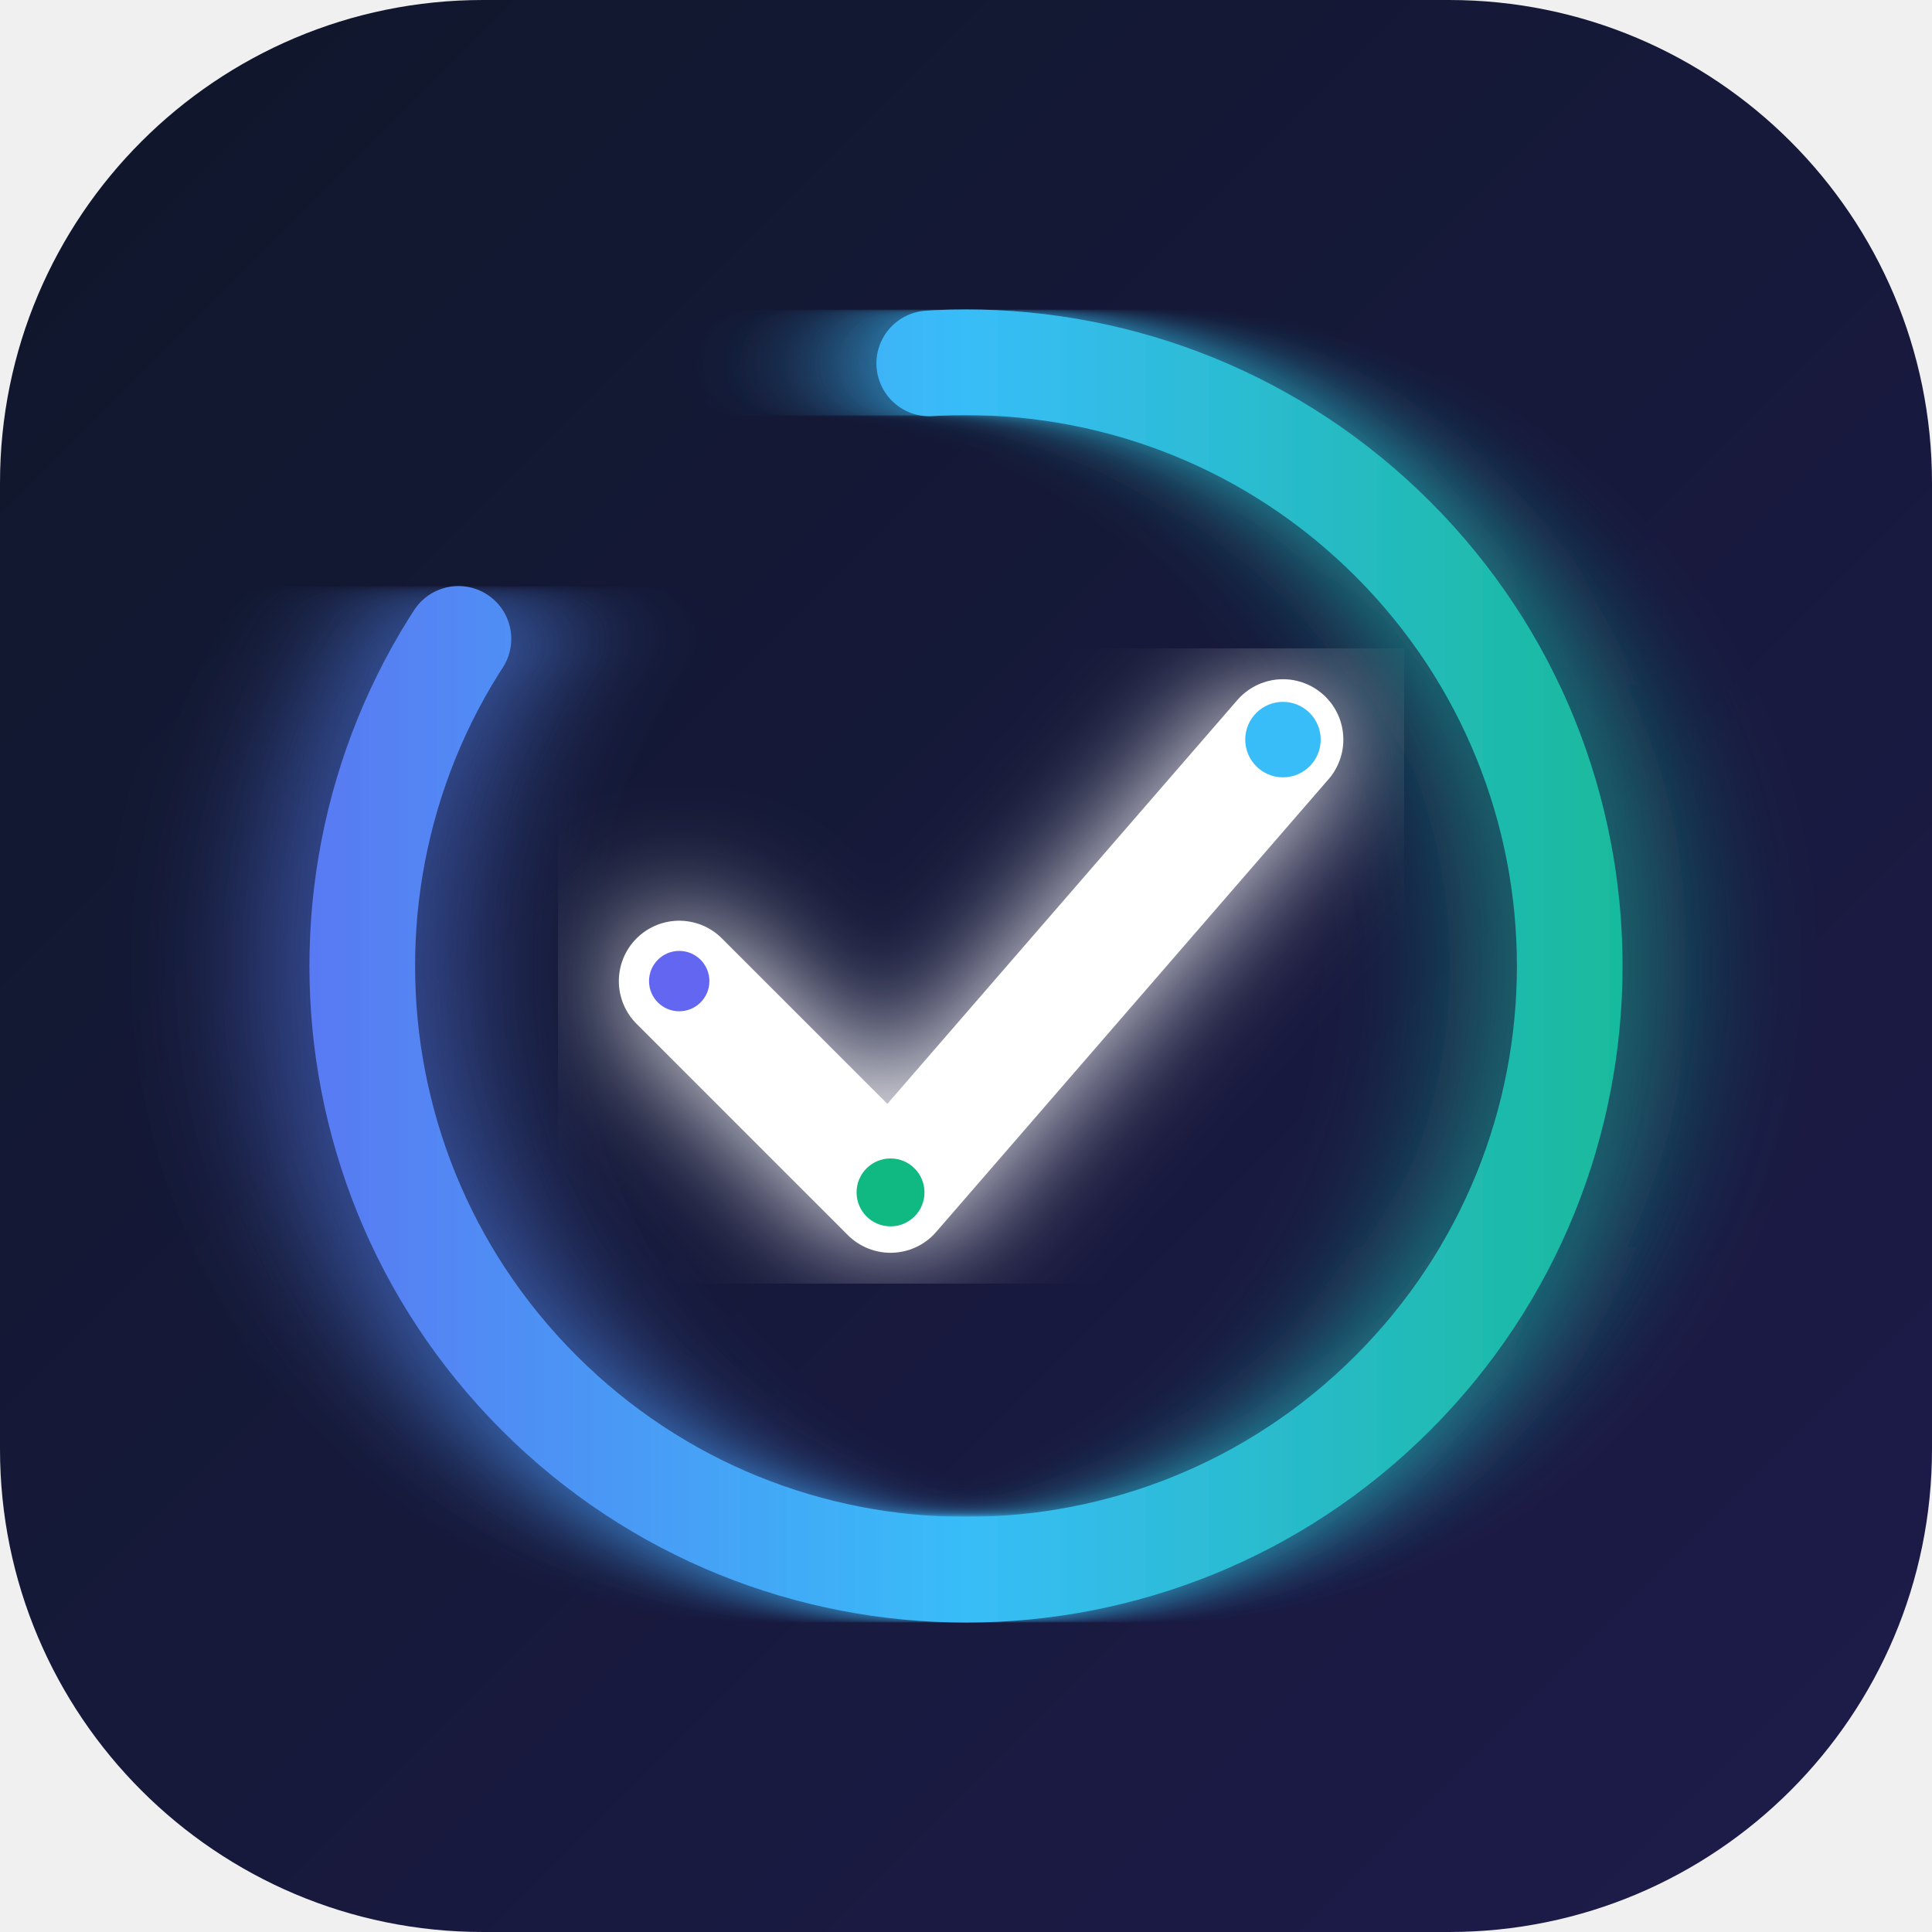
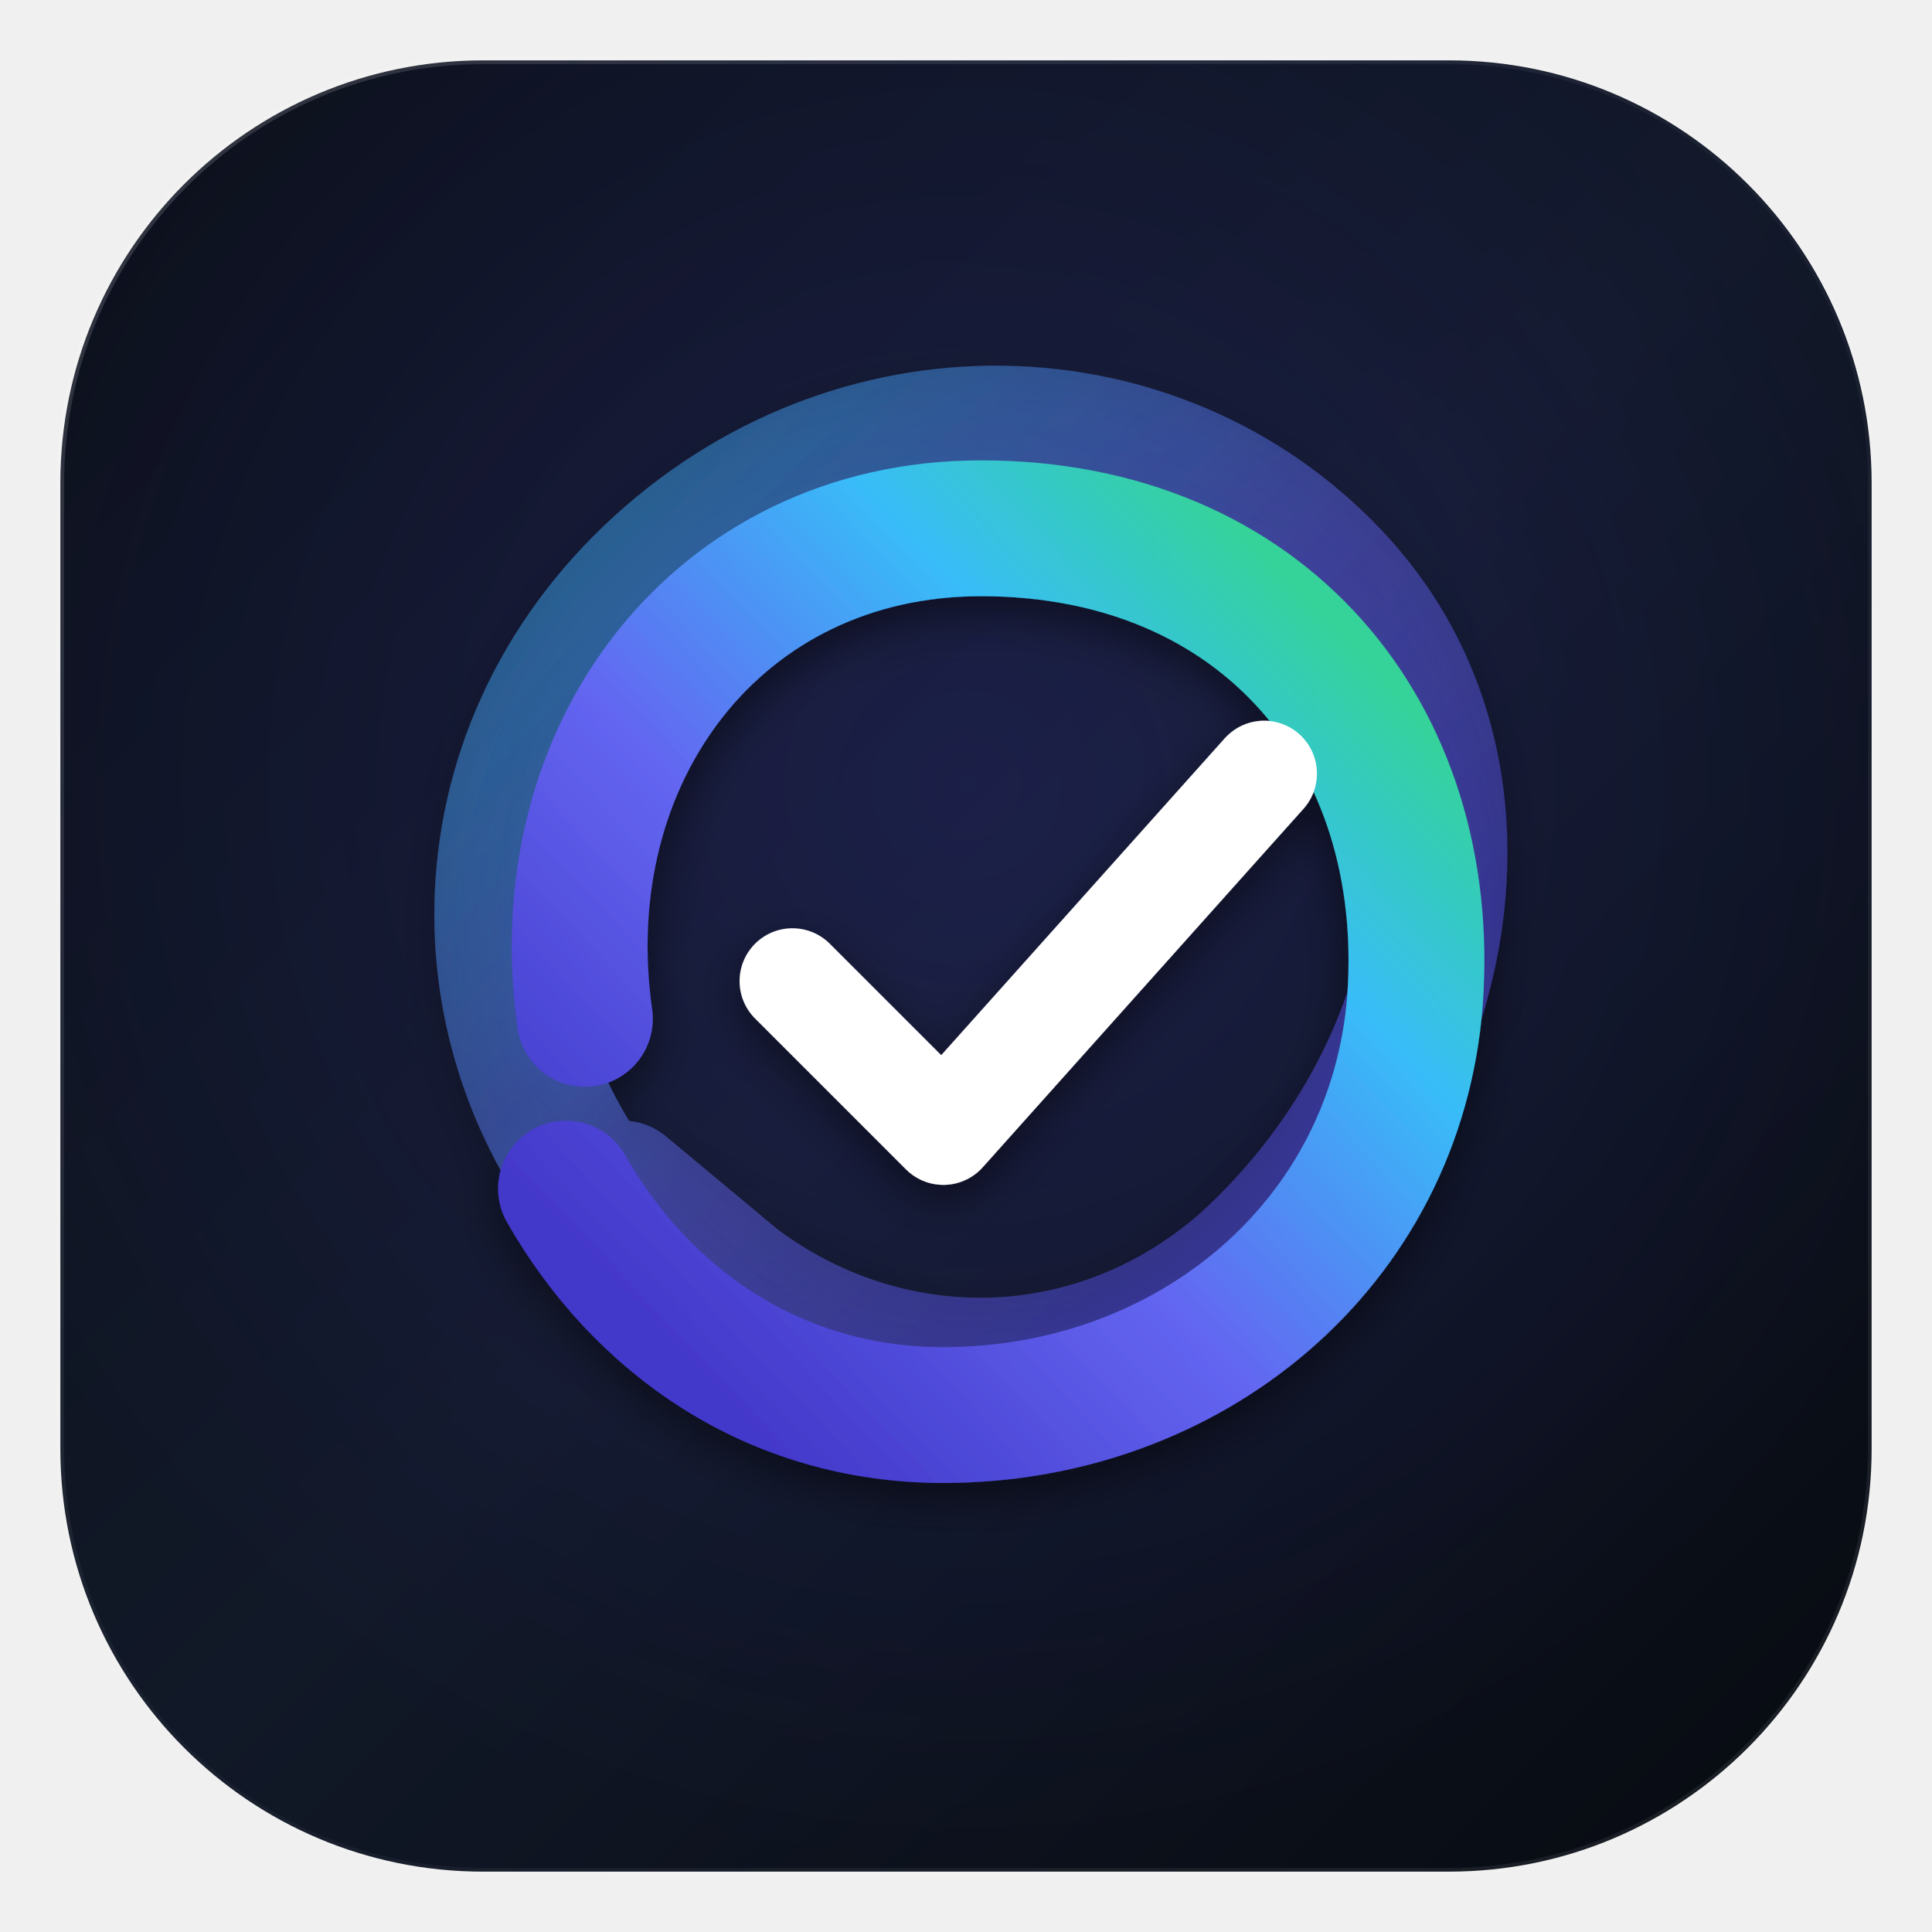
<svg xmlns="http://www.w3.org/2000/svg" viewBox="0 0 512 512" width="100%" height="100%">
  <defs>
-     <linearGradient id="bgGrad" x1="0%" y1="0%" x2="100%" y2="100%">
-       <stop offset="0%" stop-color="#0F172A" />
-       <stop offset="100%" stop-color="#1E1B4B" />
+     <linearGradient id="canvasGrad" x1="0%" y1="0%" x2="100%" y2="100%">
+       <stop offset="0%" stop-color="#0B0F19" />
+       <stop offset="50%" stop-color="#111827" />
+       <stop offset="100%" stop-color="#070A10" />
    </linearGradient>
-     <linearGradient id="glowGrad" x1="0%" y1="0%" x2="100%" y2="100%">
-       <stop offset="0%" stop-color="#6366F1" />
-       <stop offset="50%" stop-color="#38BDF8" />
-       <stop offset="100%" stop-color="#10B981" />
+     <radialGradient id="subtleGlow" cx="50%" cy="40%" r="60%">
+       <stop offset="0%" stop-color="#4F46E5" stop-opacity="0.18" />
+       <stop offset="100%" stop-color="#4F46E5" stop-opacity="0" />
+     </radialGradient>
+     <linearGradient id="ribbonFlow" x1="10%" y1="90%" x2="90%" y2="10%">
+       <stop offset="0%" stop-color="#4338CA" />
+       <stop offset="40%" stop-color="#6366F1" />
+       <stop offset="75%" stop-color="#38BDF8" />
+       <stop offset="100%" stop-color="#34D399" />
    </linearGradient>
-     <filter id="glow" x="-20%" y="-20%" width="140%" height="140%">
-       <feGaussianBlur stdDeviation="16" result="blur" />
-       <feComposite in="SourceGraphic" in2="blur" operator="over" />
+     <linearGradient id="innerLoop" x1="0%" y1="0%" x2="100%" y2="100%">
+       <stop offset="0%" stop-color="#38BDF8" />
+       <stop offset="50%" stop-color="#6366F1" />
+       <stop offset="100%" stop-color="#4F46E5" />
+     </linearGradient>
+     <filter id="markShadow" x="-20%" y="-20%" width="140%" height="140%">
+       <feDropShadow dx="0" dy="16" stdDeviation="20" flood-color="#4F46E5" flood-opacity="0.35" />
+       <feDropShadow dx="0" dy="4" stdDeviation="6" flood-color="#000000" flood-opacity="0.5" />
    </filter>
+     <linearGradient id="rimGrad" x1="0%" y1="0%" x2="100%" y2="100%">
+       <stop offset="0%" stop-color="#FFFFFF" stop-opacity="0.16" />
+       <stop offset="50%" stop-color="#FFFFFF" stop-opacity="0.03" />
+       <stop offset="100%" stop-color="#FFFFFF" stop-opacity="0.08" />
+     </linearGradient>
  </defs>
-   <rect width="512" height="512" rx="128" fill="url(#bgGrad)" />
-   <circle cx="256" cy="256" r="160" fill="none" stroke="url(#glowGrad)" stroke-width="28" stroke-linecap="round" stroke-dasharray="720 150" filter="url(#glow)" transform="rotate(-45 256 256)" />
-   <path d="M 180 260 L 236 316 L 340 196" fill="none" stroke="#FFFFFF" stroke-width="32" stroke-linecap="round" stroke-linejoin="round" filter="url(#glow)" />
-   <circle cx="340" cy="196" r="10" fill="#38BDF8" />
-   <circle cx="180" cy="260" r="8" fill="#6366F1" />
-   <circle cx="236" cy="316" r="9" fill="#10B981" />
+   <rect x="16" y="16" width="480" height="480" rx="112" fill="url(#canvasGrad)" />
+   <rect x="16" y="16" width="480" height="480" rx="112" fill="url(#subtleGlow)" />
+   <rect x="16" y="16" width="480" height="480" rx="112" fill="none" stroke="url(#rimGrad)" stroke-width="2" />
+   <g filter="url(#markShadow)">
+     <path d="M 170 330          C 120 280, 120 200, 175 150          C 230 100, 310 105, 355 155          C 400 205, 385 285, 330 335          C 290 370, 235 370, 195 340          L 165 315" fill="none" stroke="url(#innerLoop)" stroke-width="36" stroke-linecap="round" stroke-linejoin="round" opacity="0.45" />
+     <path d="M 155 270          C 145 200, 190 140, 260 140          C 335 140, 380 195, 375 265          C 370 330, 315 375, 250 375          C 205 375, 170 350, 150 315" fill="none" stroke="url(#ribbonFlow)" stroke-width="36" stroke-linecap="round" stroke-linejoin="round" />
+     <path d="M 210 260 L 250 300 L 335 205" fill="none" stroke="#FFFFFF" stroke-width="28" stroke-linecap="round" stroke-linejoin="round" />
+   </g>
</svg>
